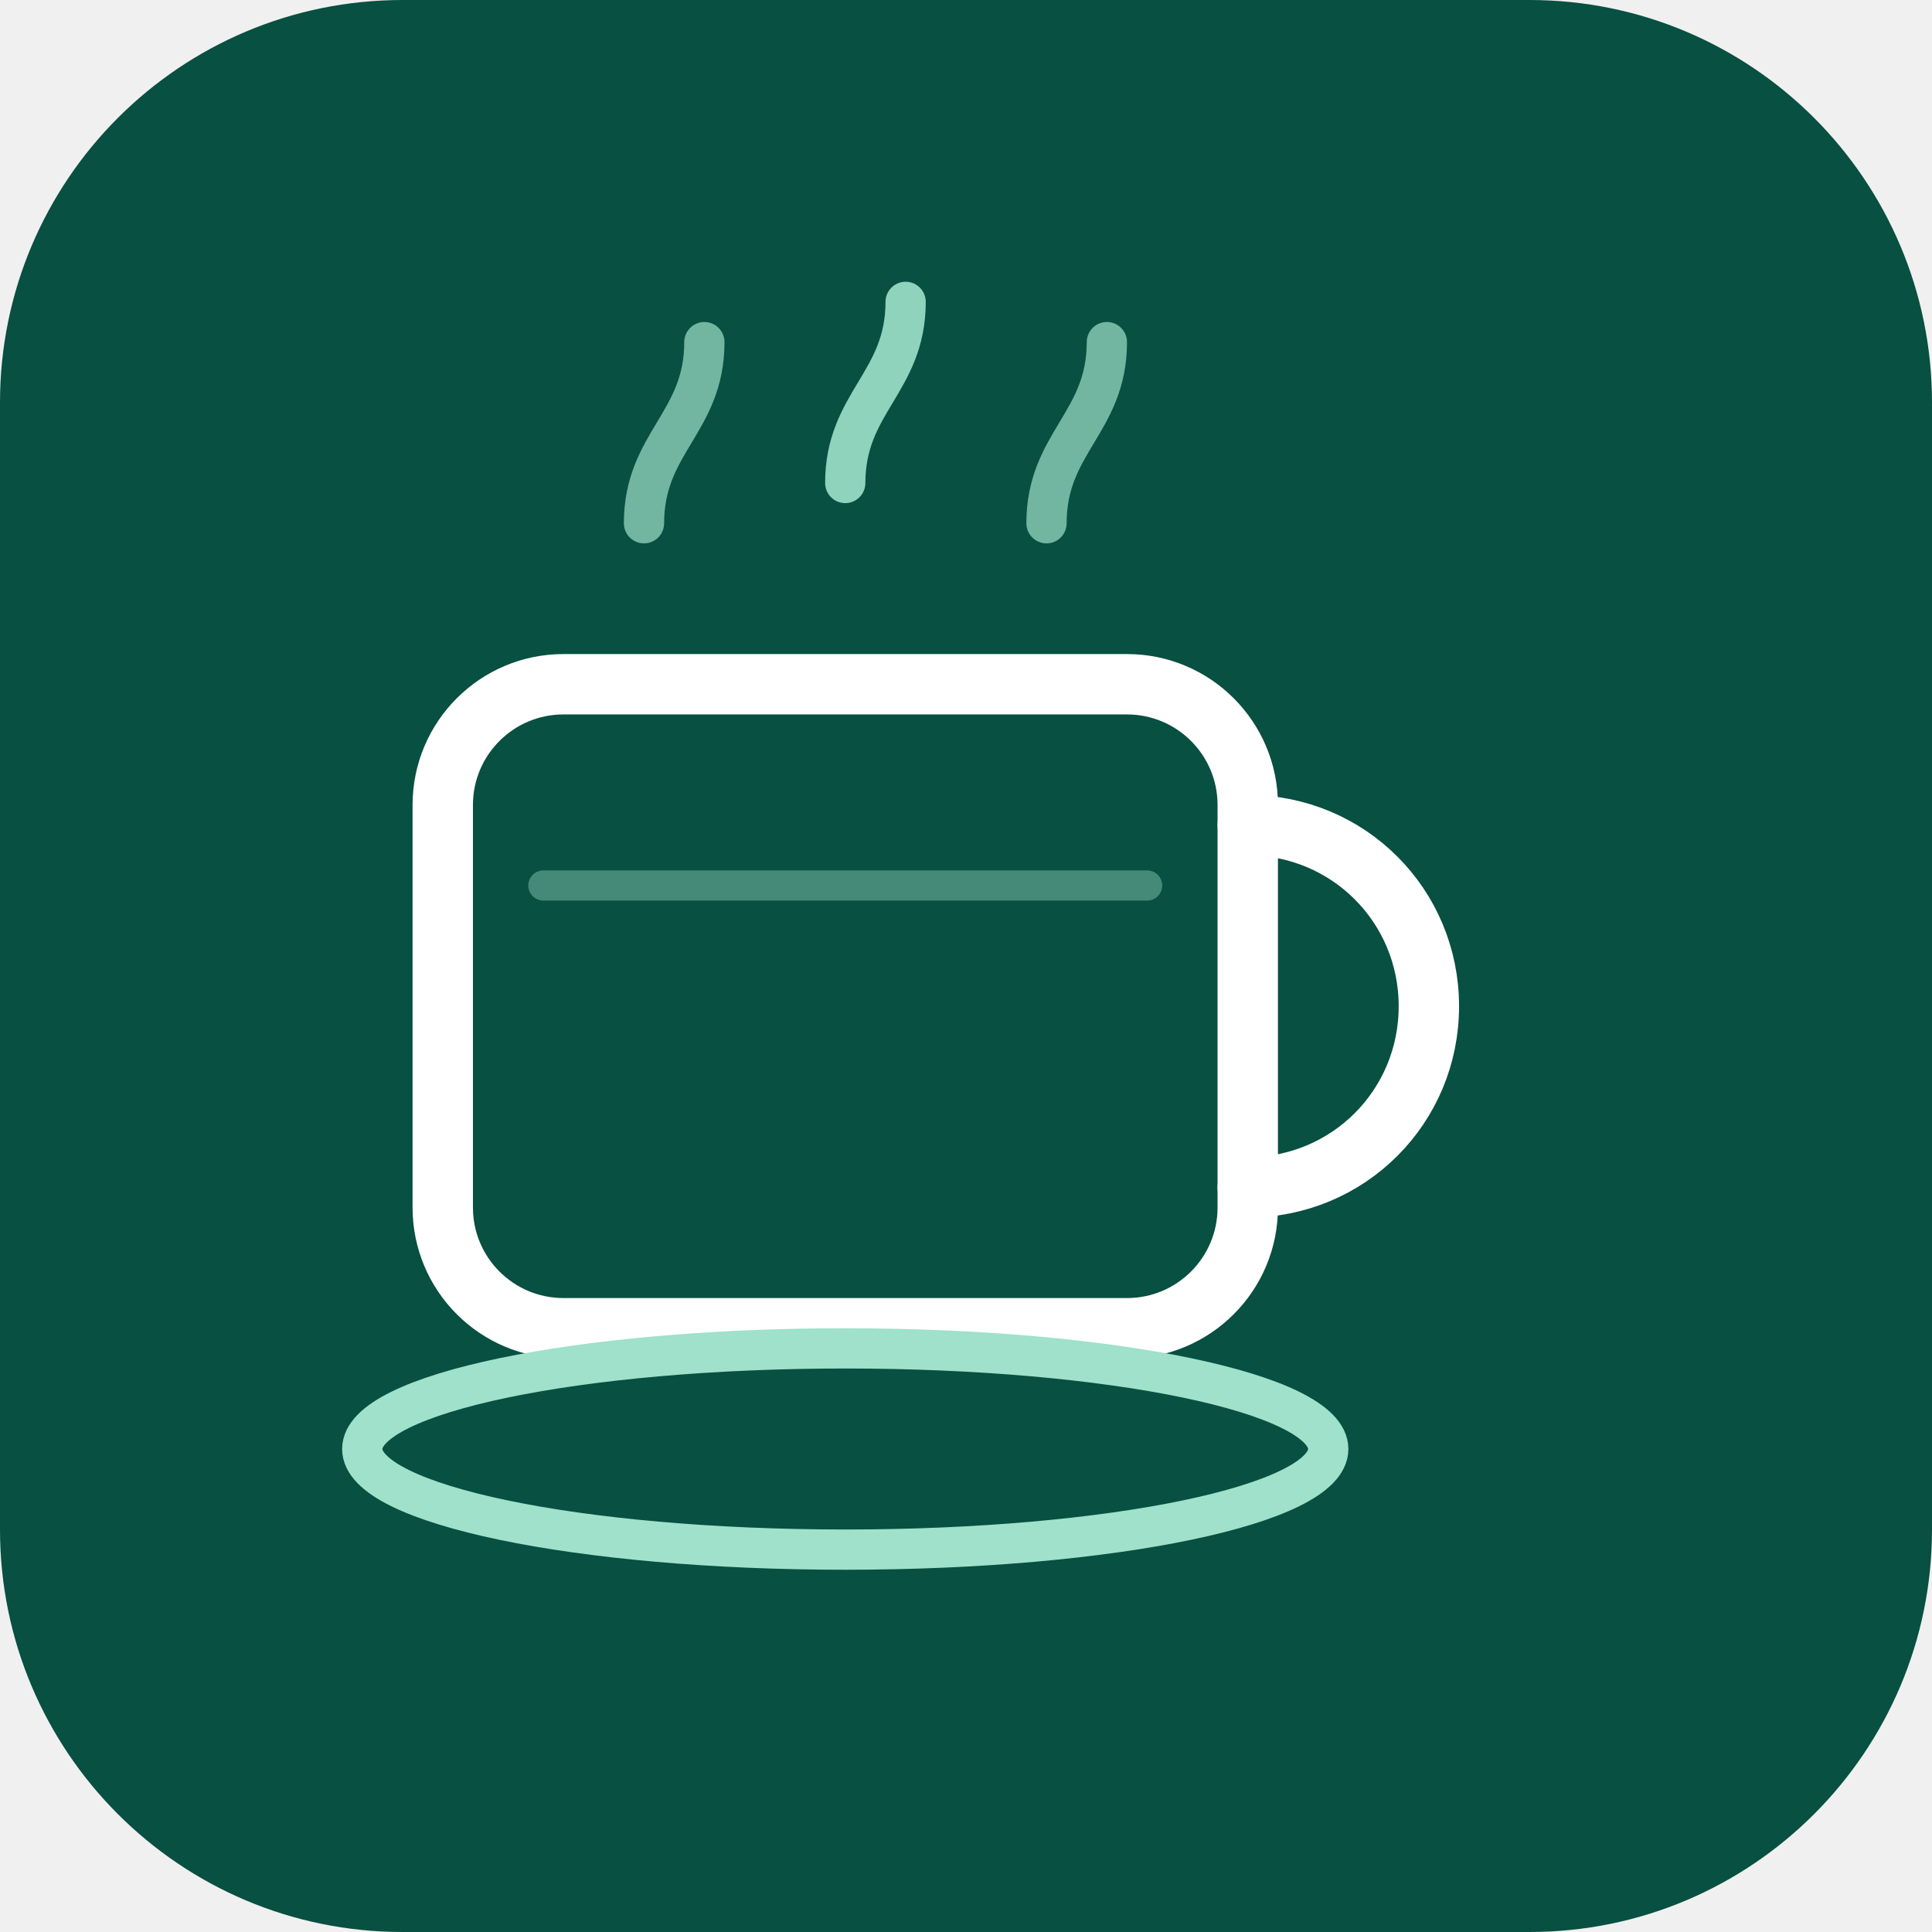
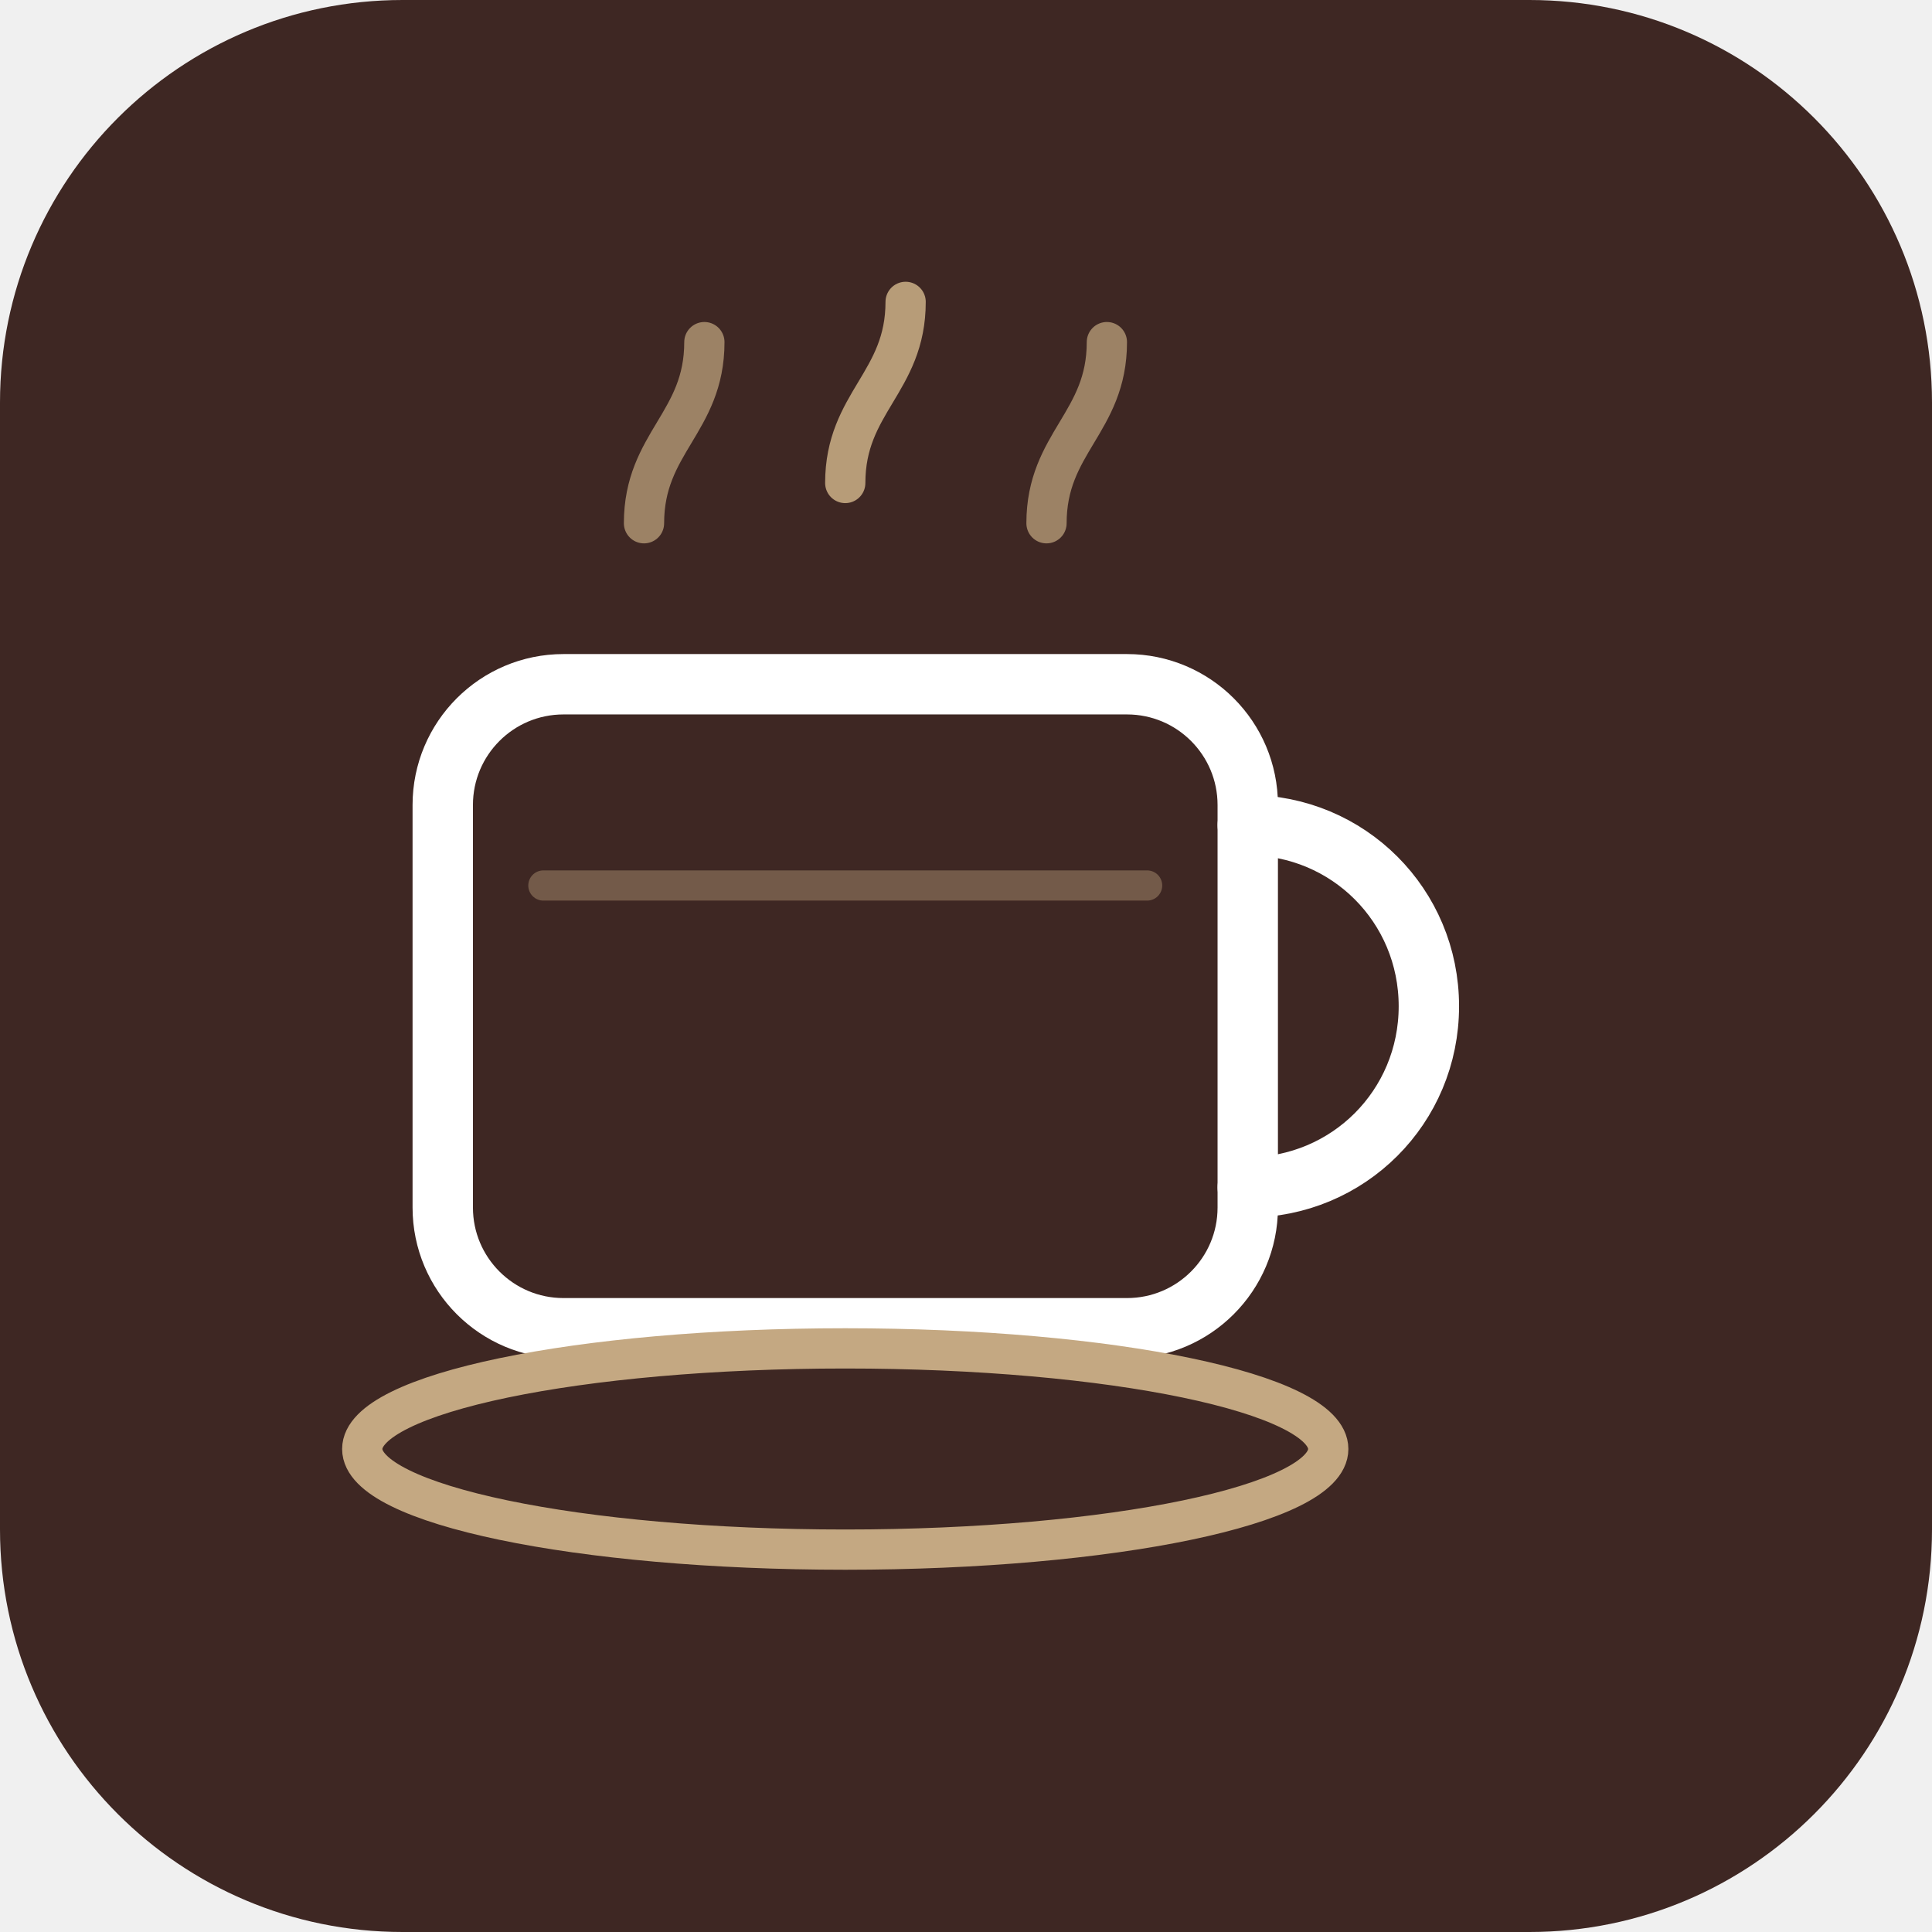
<svg xmlns="http://www.w3.org/2000/svg" width="192" height="192" viewBox="0 0 192 192">
-   <rect width="192" height="192" rx="40" fill="#085041" />
+   <rect width="192" height="192" rx="40" fill="#3E2723" />
  <rect x="44" y="68" width="80" height="64" rx="12" fill="none" stroke="#fff" stroke-width="6" />
  <path d="M124 82c10 0 18 8 18 18s-8 18-18 18" stroke="#fff" stroke-width="6" stroke-linecap="round" fill="none" />
-   <ellipse cx="84" cy="144" rx="48" ry="10" fill="none" stroke="#9FE1CB" stroke-width="4" />
-   <path d="M64 52c0-8 6-10 6-18" stroke="#9FE1CB" stroke-width="4" stroke-linecap="round" opacity="0.7" />
-   <path d="M84 48c0-8 6-10 6-18" stroke="#9FE1CB" stroke-width="4" stroke-linecap="round" opacity="0.9" />
-   <path d="M104 52c0-8 6-10 6-18" stroke="#9FE1CB" stroke-width="4" stroke-linecap="round" opacity="0.7" />
-   <path d="M54 88h60" stroke="#9FE1CB" stroke-width="3" stroke-linecap="round" opacity="0.4" />
+   <ellipse cx="84" cy="144" rx="48" ry="10" fill="none" stroke="#C4A882" stroke-width="4" />
+   <path d="M64 52c0-8 6-10 6-18" stroke="#C4A882" stroke-width="4" stroke-linecap="round" opacity="0.7" />
+   <path d="M84 48c0-8 6-10 6-18" stroke="#C4A882" stroke-width="4" stroke-linecap="round" opacity="0.9" />
+   <path d="M104 52c0-8 6-10 6-18" stroke="#C4A882" stroke-width="4" stroke-linecap="round" opacity="0.7" />
+   <path d="M54 88h60" stroke="#C4A882" stroke-width="3" stroke-linecap="round" opacity="0.4" />
</svg>
